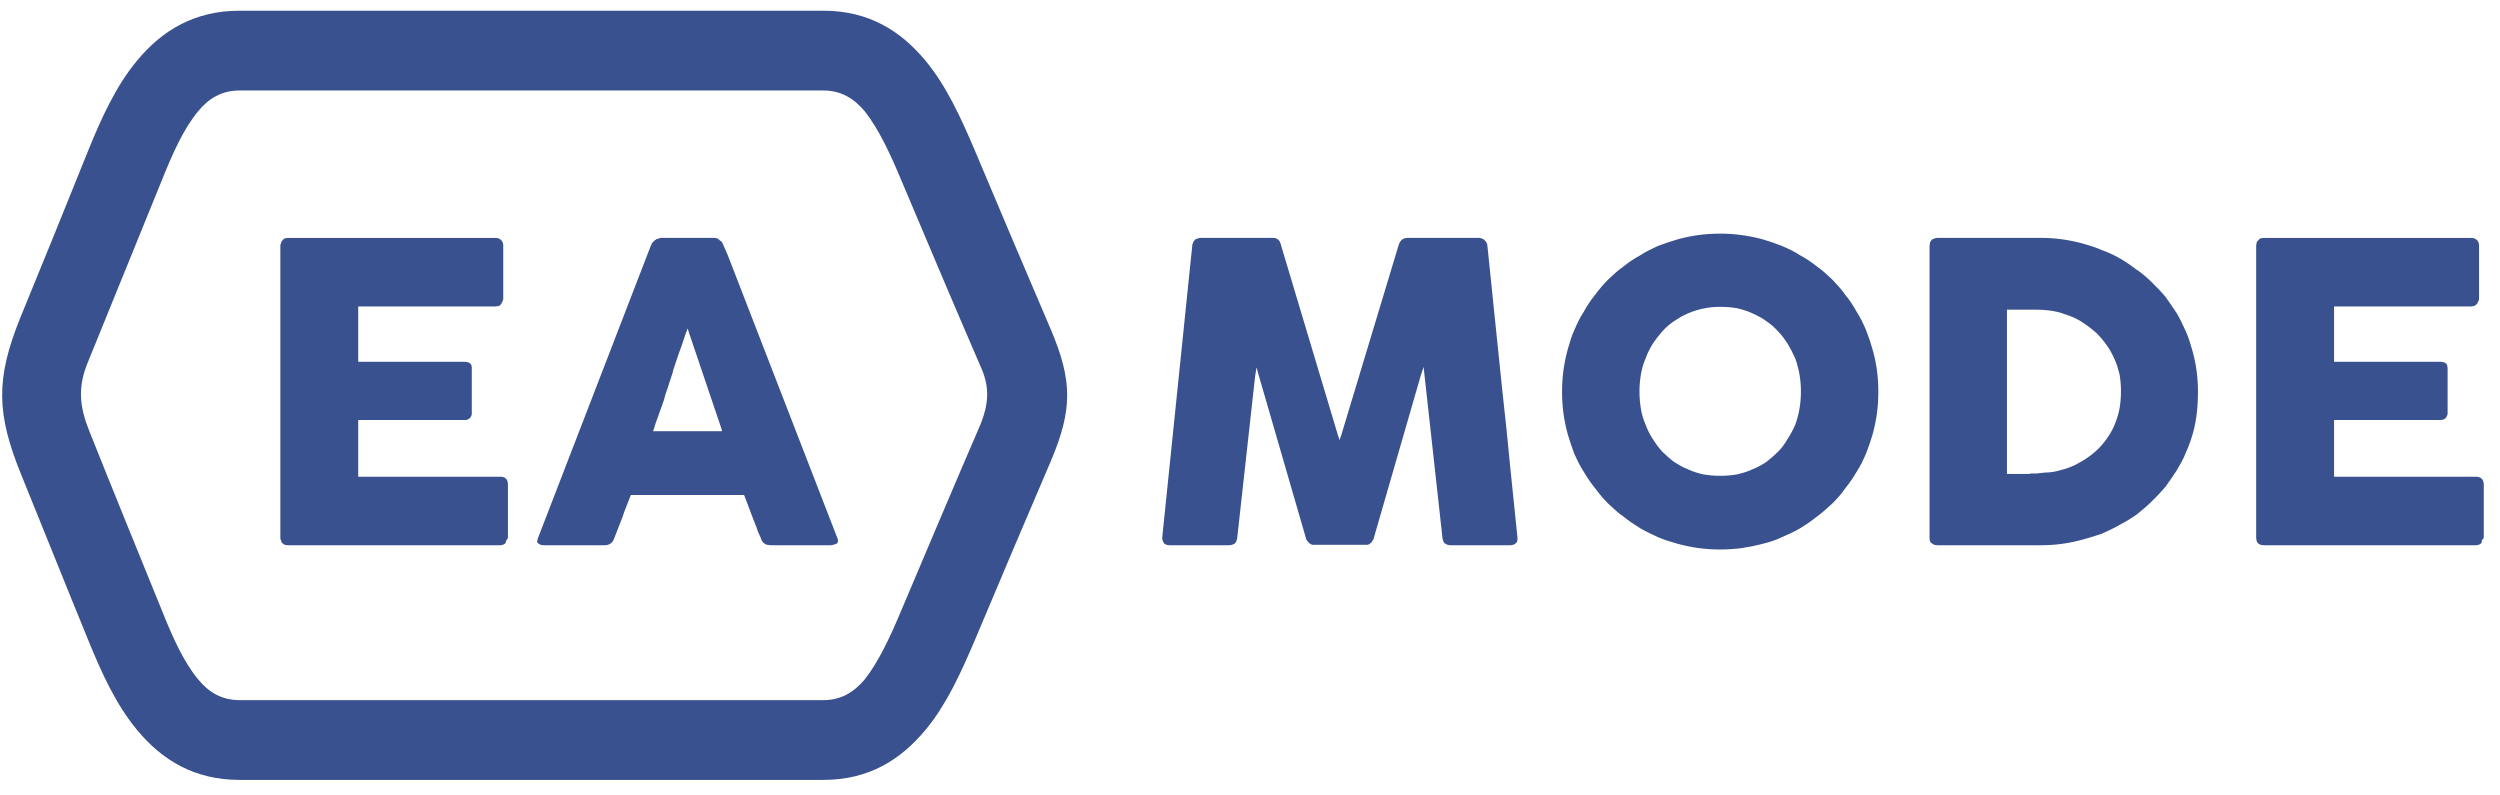
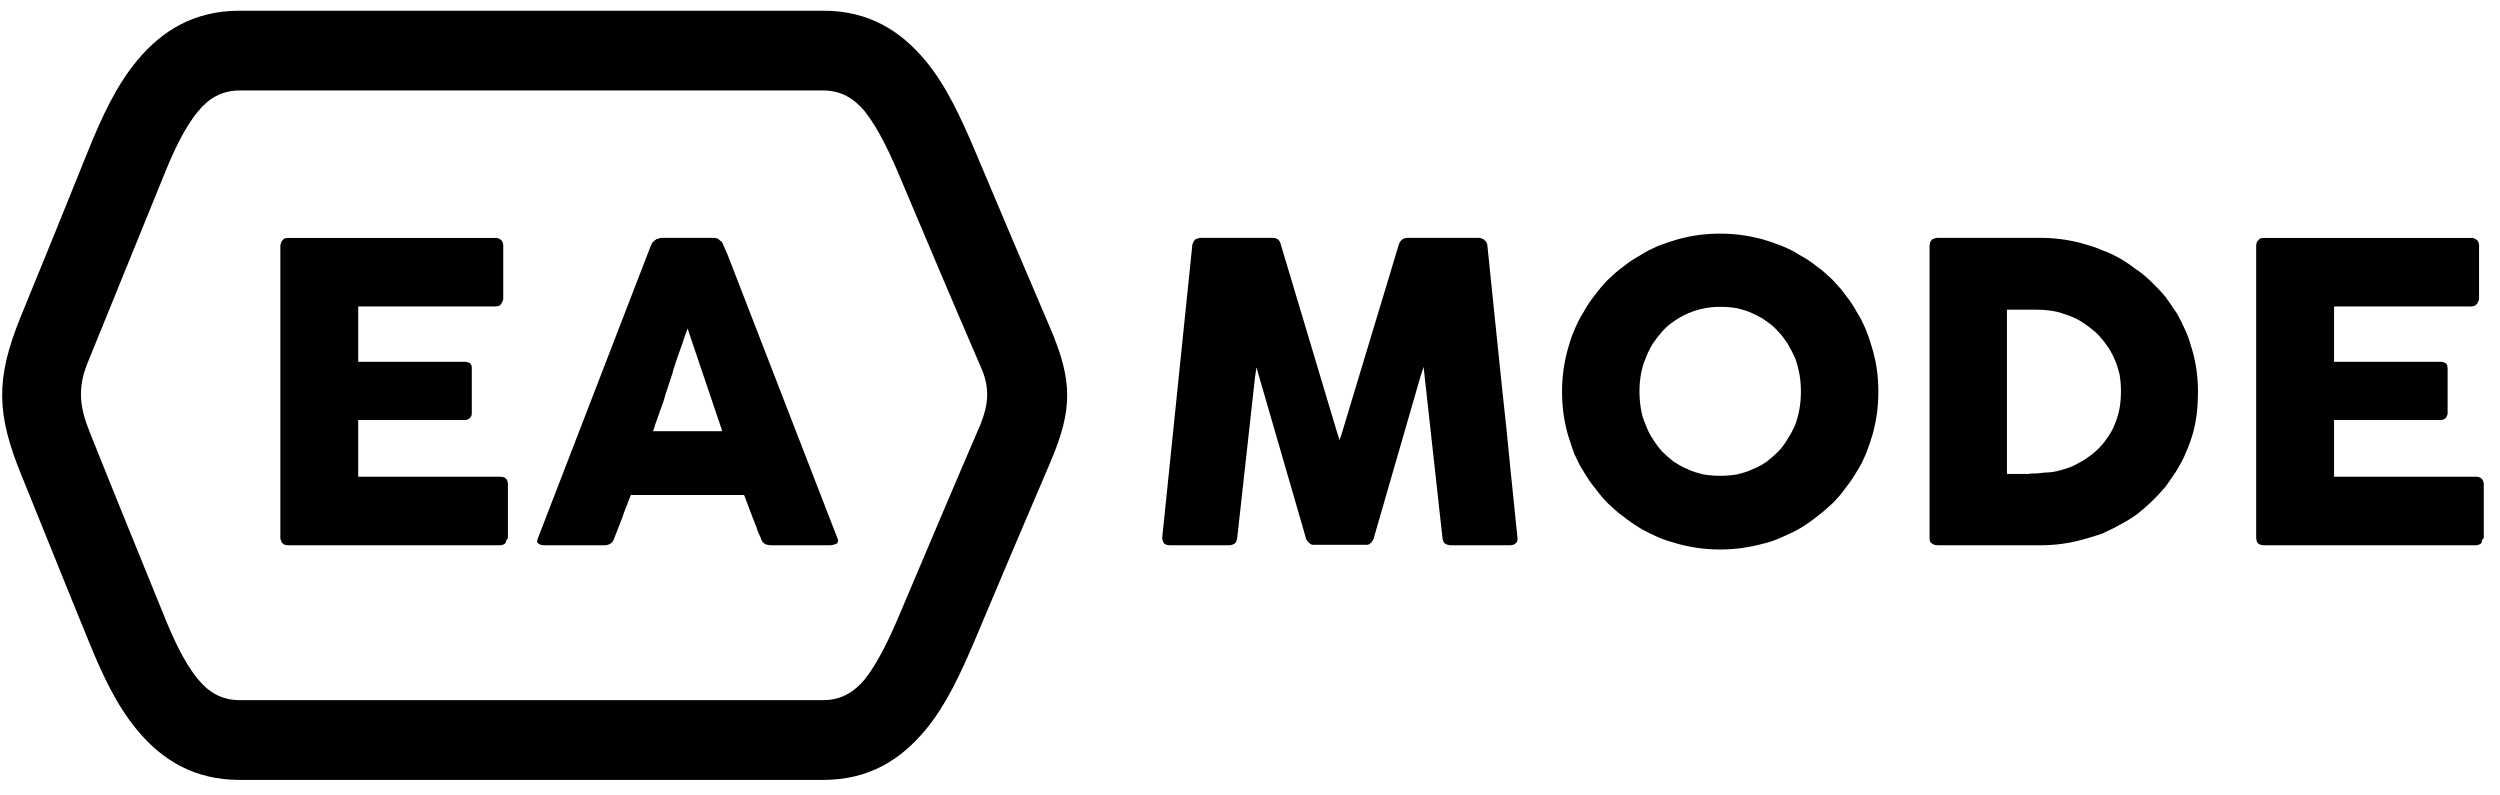
<svg xmlns="http://www.w3.org/2000/svg" width="100%" height="100%" viewBox="0 0 151 48">
-   <g fill="#3A518F" fill-rule="evenodd">
+   <g fill="currentColor" fill-rule="evenodd">
    <path d="M16.99 14.65c-.028.057-.057.113-.057.198V32.48c0 .085.028.142.057.198 0 .057.028.113.085.142.028.028.085.057.113.085.057 0 .142.028.198.028H30.17a.507.507 0 00.312-.085c.057-.028.085-.113.085-.198l.028-.028.028-.028c0-.028.028-.057.028-.057.028-.028.028-.057.028-.085v-3.175c0-.312-.142-.482-.454-.482h-8.589v-3.429h6.435c.057 0 .142 0 .17-.028a.63.63 0 00.142-.085.405.405 0 00.113-.283v-2.721c0-.085 0-.142-.028-.198-.028-.057-.057-.085-.085-.113a.218.218 0 00-.142-.057c-.057-.028-.113-.028-.198-.028h-6.406v-3.344H29.914c.085 0 .142-.028.227-.028.057-.028.085-.085.142-.142l.085-.17c.028-.057.028-.113.028-.17v-3.118c0-.085 0-.142-.028-.227a.63.63 0 00-.085-.142.469.469 0 00-.34-.142H17.387c-.057 0-.142.028-.198.028-.028.028-.085.057-.113.113a.15.15 0 00-.086.139zm22.366.085v.057h-.028l-6.86 17.773c0 .057-.028.113-.028.17.028.028.028.057.057.085a.63.63 0 01.142.085c.057 0 .113.028.198.028h3.713a.612.612 0 00.34-.113.515.515 0 00.198-.283c.113-.255.17-.454.255-.652l.255-.652c.057-.198.142-.397.227-.624l.255-.652.028-.057H44.94l.028.057c.142.368.312.822.482 1.276l.255.652c.057.198.142.397.255.624v.028l.085.17c.028.057.085.085.113.113a.458.458 0 00.17.085c.057 0 .142.028.227.028h3.6a.559.559 0 00.255-.057c.085 0 .113-.028.17-.085.028-.028.028-.057.028-.113.028-.057 0-.113-.028-.17l-6.633-17.121-.312-.709c0-.028-.028-.057-.057-.085-.057-.028-.085-.057-.142-.113-.028-.028-.085-.057-.113-.085-.057 0-.113-.028-.17-.028h-3.231c-.028 0-.057 0-.085.028-.028 0-.057 0-.085.028-.057 0-.085.028-.113.028-.028.028-.057.057-.085.057l-.085.085-.057.057c-.028.029-.056.057-.056.085zm1.842 6.066c.085-.227.142-.454.227-.68l.113-.283.085.283 1.956 5.783.028.142H39.44l.057-.142c.057-.227.142-.454.227-.68.085-.255.17-.482.255-.709.085-.227.17-.482.227-.737.085-.227.17-.482.255-.765.085-.255.17-.482.227-.737l.255-.765c.085-.228.17-.483.255-.71z" />
    <path d="M14.468.647h35.263c2.75 0 4.677 1.219 6.18 3.033 1.247 1.502 2.126 3.43 2.948 5.357 1.531 3.628 3.061 7.257 4.62 10.885 1.304 3.09 1.304 4.819 0 7.909-1.559 3.628-3.09 7.257-4.62 10.885-.822 1.928-1.701 3.855-2.948 5.357-1.502 1.814-3.43 3.033-6.18 3.033H14.468c-2.721 0-4.677-1.191-6.18-3.005-1.276-1.531-2.154-3.458-2.948-5.414-1.361-3.317-2.693-6.661-4.054-10.006-1.502-3.685-1.559-5.783-.057-9.496a1459.68 1459.68 0 004.11-10.12c.794-1.956 1.672-3.883 2.948-5.414C9.79 1.838 11.746.647 14.468.647zm35.263 4.819H14.468c-1.077 0-1.871.482-2.494 1.247-.879 1.049-1.559 2.58-2.183 4.139-1.502 3.685-3.005 7.398-4.507 11.083-.595 1.474-.482 2.636.113 4.11 1.446 3.628 2.92 7.228 4.394 10.857.624 1.559 1.304 3.09 2.183 4.139.624.765 1.417 1.247 2.494 1.247h35.263c1.077 0 1.843-.482 2.494-1.247.85-1.077 1.559-2.608 2.211-4.167 1.587-3.742 3.175-7.512 4.791-11.254.454-1.134.567-2.126.085-3.288-1.644-3.798-3.26-7.625-4.876-11.452-.652-1.559-1.361-3.09-2.211-4.167-.652-.765-1.417-1.247-2.494-1.247z" fill-rule="nonzero" />
    <path d="M72.068 14.65c-.028.057-.057.113-.057.198L70.197 32.48c0 .142.057.255.113.34.057.057.17.113.34.113h3.572c.17 0 .283-.057.368-.113.085-.085.113-.198.142-.34v-.028l1.077-9.723.085-.539.142.51 2.835 9.78v.028c0 .028.028.057.057.113 0 .028.057.085.113.142.028.028.085.085.142.113.028 0 .057.028.085.028h3.317c.028 0 .085-.028.113-.028.028-.028.085-.085.142-.113a.63.63 0 01.085-.142c.028-.057.057-.085.057-.113v-.028l2.835-9.808.17-.51.057.539 1.077 9.751v.028c.028.142.057.255.142.34a.627.627 0 00.368.113h3.572c.17 0 .283-.057.34-.113.085-.057.113-.142.113-.283v-.057c-.142-1.474-.312-2.948-.454-4.422a225.49 225.49 0 00-.454-4.394c-.142-1.474-.312-2.92-.454-4.394-.142-1.474-.312-2.948-.454-4.422a.399.399 0 00-.057-.198c-.028-.057-.057-.085-.113-.142-.057-.057-.085-.085-.17-.085v-.028c-.028 0-.113-.028-.17-.028h-4.309c-.255 0-.454.142-.539.425l-3.458 11.452-.113.34-.113-.34-3.43-11.452c-.057-.283-.227-.425-.482-.425h-4.365a.527.527 0 00-.227.057c-.057 0-.085.028-.142.085-.028.056-.084.084-.084.141zM99.11 24.685a6.25 6.25 0 010-2.069c.057-.312.142-.652.283-.964.113-.312.255-.595.425-.879.17-.255.368-.51.567-.737.227-.255.454-.454.709-.624.283-.198.539-.34.85-.482a4.92 4.92 0 011.956-.397c.34 0 .709.028 1.02.085.34.085.652.17.935.312.312.142.595.283.85.482.255.17.482.368.709.624.227.227.397.482.567.737.17.283.312.567.454.879.113.312.198.652.255.964a6.26 6.26 0 010 2.069c-.057.34-.142.652-.255.964a5.908 5.908 0 01-.454.85c-.17.283-.34.539-.567.765a7.677 7.677 0 01-.709.624c-.255.17-.539.34-.85.454-.283.142-.595.227-.935.312a6.158 6.158 0 01-2.04 0c-.34-.085-.652-.17-.935-.312-.312-.113-.567-.283-.85-.454a7.392 7.392 0 01-.709-.624 5.42 5.42 0 01-.567-.765 3.972 3.972 0 01-.425-.85 3.78 3.78 0 01-.284-.964zm-4.422-3.572a9.537 9.537 0 00-.34 2.551c0 .454.028.879.085 1.304.057.425.142.822.255 1.247.113.397.255.794.397 1.191.17.368.34.737.567 1.077.198.34.425.68.68.992.255.34.51.652.794.935.312.283.595.567.935.794.312.255.652.482 1.02.709.34.198.709.368 1.077.539.397.17.794.283 1.191.397.822.227 1.672.34 2.551.34.425 0 .879-.028 1.304-.085.397-.057.822-.142 1.247-.255a5.613 5.613 0 001.162-.397c.397-.17.765-.34 1.106-.539a9.27 9.27 0 001.02-.709c.312-.227.624-.51.935-.794.283-.283.567-.595.794-.935.255-.312.482-.652.68-.992.227-.34.397-.709.567-1.106.142-.368.283-.765.397-1.162.113-.425.198-.822.255-1.247.057-.425.085-.85.085-1.304 0-.454-.028-.879-.085-1.304a8.55 8.55 0 00-.255-1.219 11.618 11.618 0 00-.397-1.191c-.17-.397-.34-.765-.567-1.106a6.352 6.352 0 00-.68-1.02c-.227-.34-.51-.624-.794-.935-.312-.283-.595-.567-.935-.794a6.396 6.396 0 00-1.02-.68c-.34-.227-.709-.397-1.106-.567a14.016 14.016 0 00-1.162-.397c-.425-.113-.85-.198-1.276-.255a9.28 9.28 0 00-1.276-.085c-.454 0-.879.028-1.304.085a9.852 9.852 0 00-1.247.255c-.397.113-.794.255-1.191.397-.368.17-.737.34-1.077.567a6.352 6.352 0 00-1.02.68c-.34.227-.624.51-.935.794a8.62 8.62 0 00-.794.935 6.396 6.396 0 00-.68 1.02c-.227.34-.397.709-.567 1.106-.169.369-.283.766-.396 1.163zm37.758 5.074c.227-.794.312-1.644.312-2.523 0-.425-.028-.85-.085-1.276a8.55 8.55 0 00-.255-1.219c-.113-.397-.227-.794-.397-1.162-.17-.369-.34-.737-.539-1.077-.227-.34-.454-.68-.68-.992-.255-.312-.539-.595-.822-.879a7.548 7.548 0 00-.907-.765h-.028a7.684 7.684 0 00-.992-.68 6.576 6.576 0 00-1.105-.51c-.369-.17-.765-.283-1.162-.397a9.537 9.537 0 00-2.551-.34h-6.208a.527.527 0 00-.227.057c-.057 0-.085.028-.142.085a.608.608 0 00-.085.142c0 .057-.028.142-.028.198v17.66c0 .17.057.283.142.312a.608.608 0 00.142.085c.057 0 .142.028.198.028h6.208c.454 0 .879-.028 1.304-.085a9.852 9.852 0 001.247-.255c.397-.113.794-.227 1.191-.368.369-.17.737-.34 1.077-.539a8.754 8.754 0 001.02-.624c.312-.255.624-.51.907-.794a12 12 0 00.822-.879c.227-.312.454-.652.68-.992.198-.34.397-.68.539-1.049.168-.368.31-.765.424-1.162zm-11.226 2.325v-9.807h1.785c.34 0 .68.028 1.02.085.34.057.652.17.964.283.312.113.595.255.879.454.255.17.51.369.737.567.227.227.454.482.624.737.198.255.34.539.482.85.142.283.227.624.312.935a6.25 6.25 0 010 2.041 4.545 4.545 0 01-.255.879 3.729 3.729 0 01-.425.822 4.442 4.442 0 01-1.247 1.276c-.227.17-.51.312-.765.454a4.585 4.585 0 01-.879.312 3.233 3.233 0 01-.935.142c-.198.028-.34.028-.51.057h-.311c-.113.028-.198.028-.312.028h-1.162v-.115h-.002zm15.081-13.862c0 .057-.028.113-.028.198V32.48c0 .085.028.142.028.198a.63.63 0 00.085.142c.057.028.085.057.142.085.057 0 .142.028.198.028h12.784a.507.507 0 00.312-.085c.057-.028.085-.113.085-.198v-.028l.028-.028.057-.057c.028-.028.028-.057.028-.085v-3.175c0-.312-.17-.482-.454-.482h-8.589v-3.429h6.406c.085 0 .142 0 .198-.028a.63.63 0 00.142-.085c.057-.085.113-.198.113-.283v-2.721c0-.085-.028-.142-.028-.198-.028-.057-.057-.085-.085-.113-.057-.028-.085-.057-.142-.057-.057-.028-.142-.028-.198-.028h-6.406v-3.344H149.254c.085 0 .142-.028.198-.028.057-.028.113-.085.17-.142l.085-.17c.028-.057.028-.113.028-.17v-3.118c0-.085 0-.142-.028-.227a.63.63 0 00-.085-.142.489.489 0 00-.368-.142h-12.529c-.085 0-.142.028-.198.028a.219.219 0 00-.113.113c-.057.026-.085.082-.113.139z" />
  </g>
</svg>
